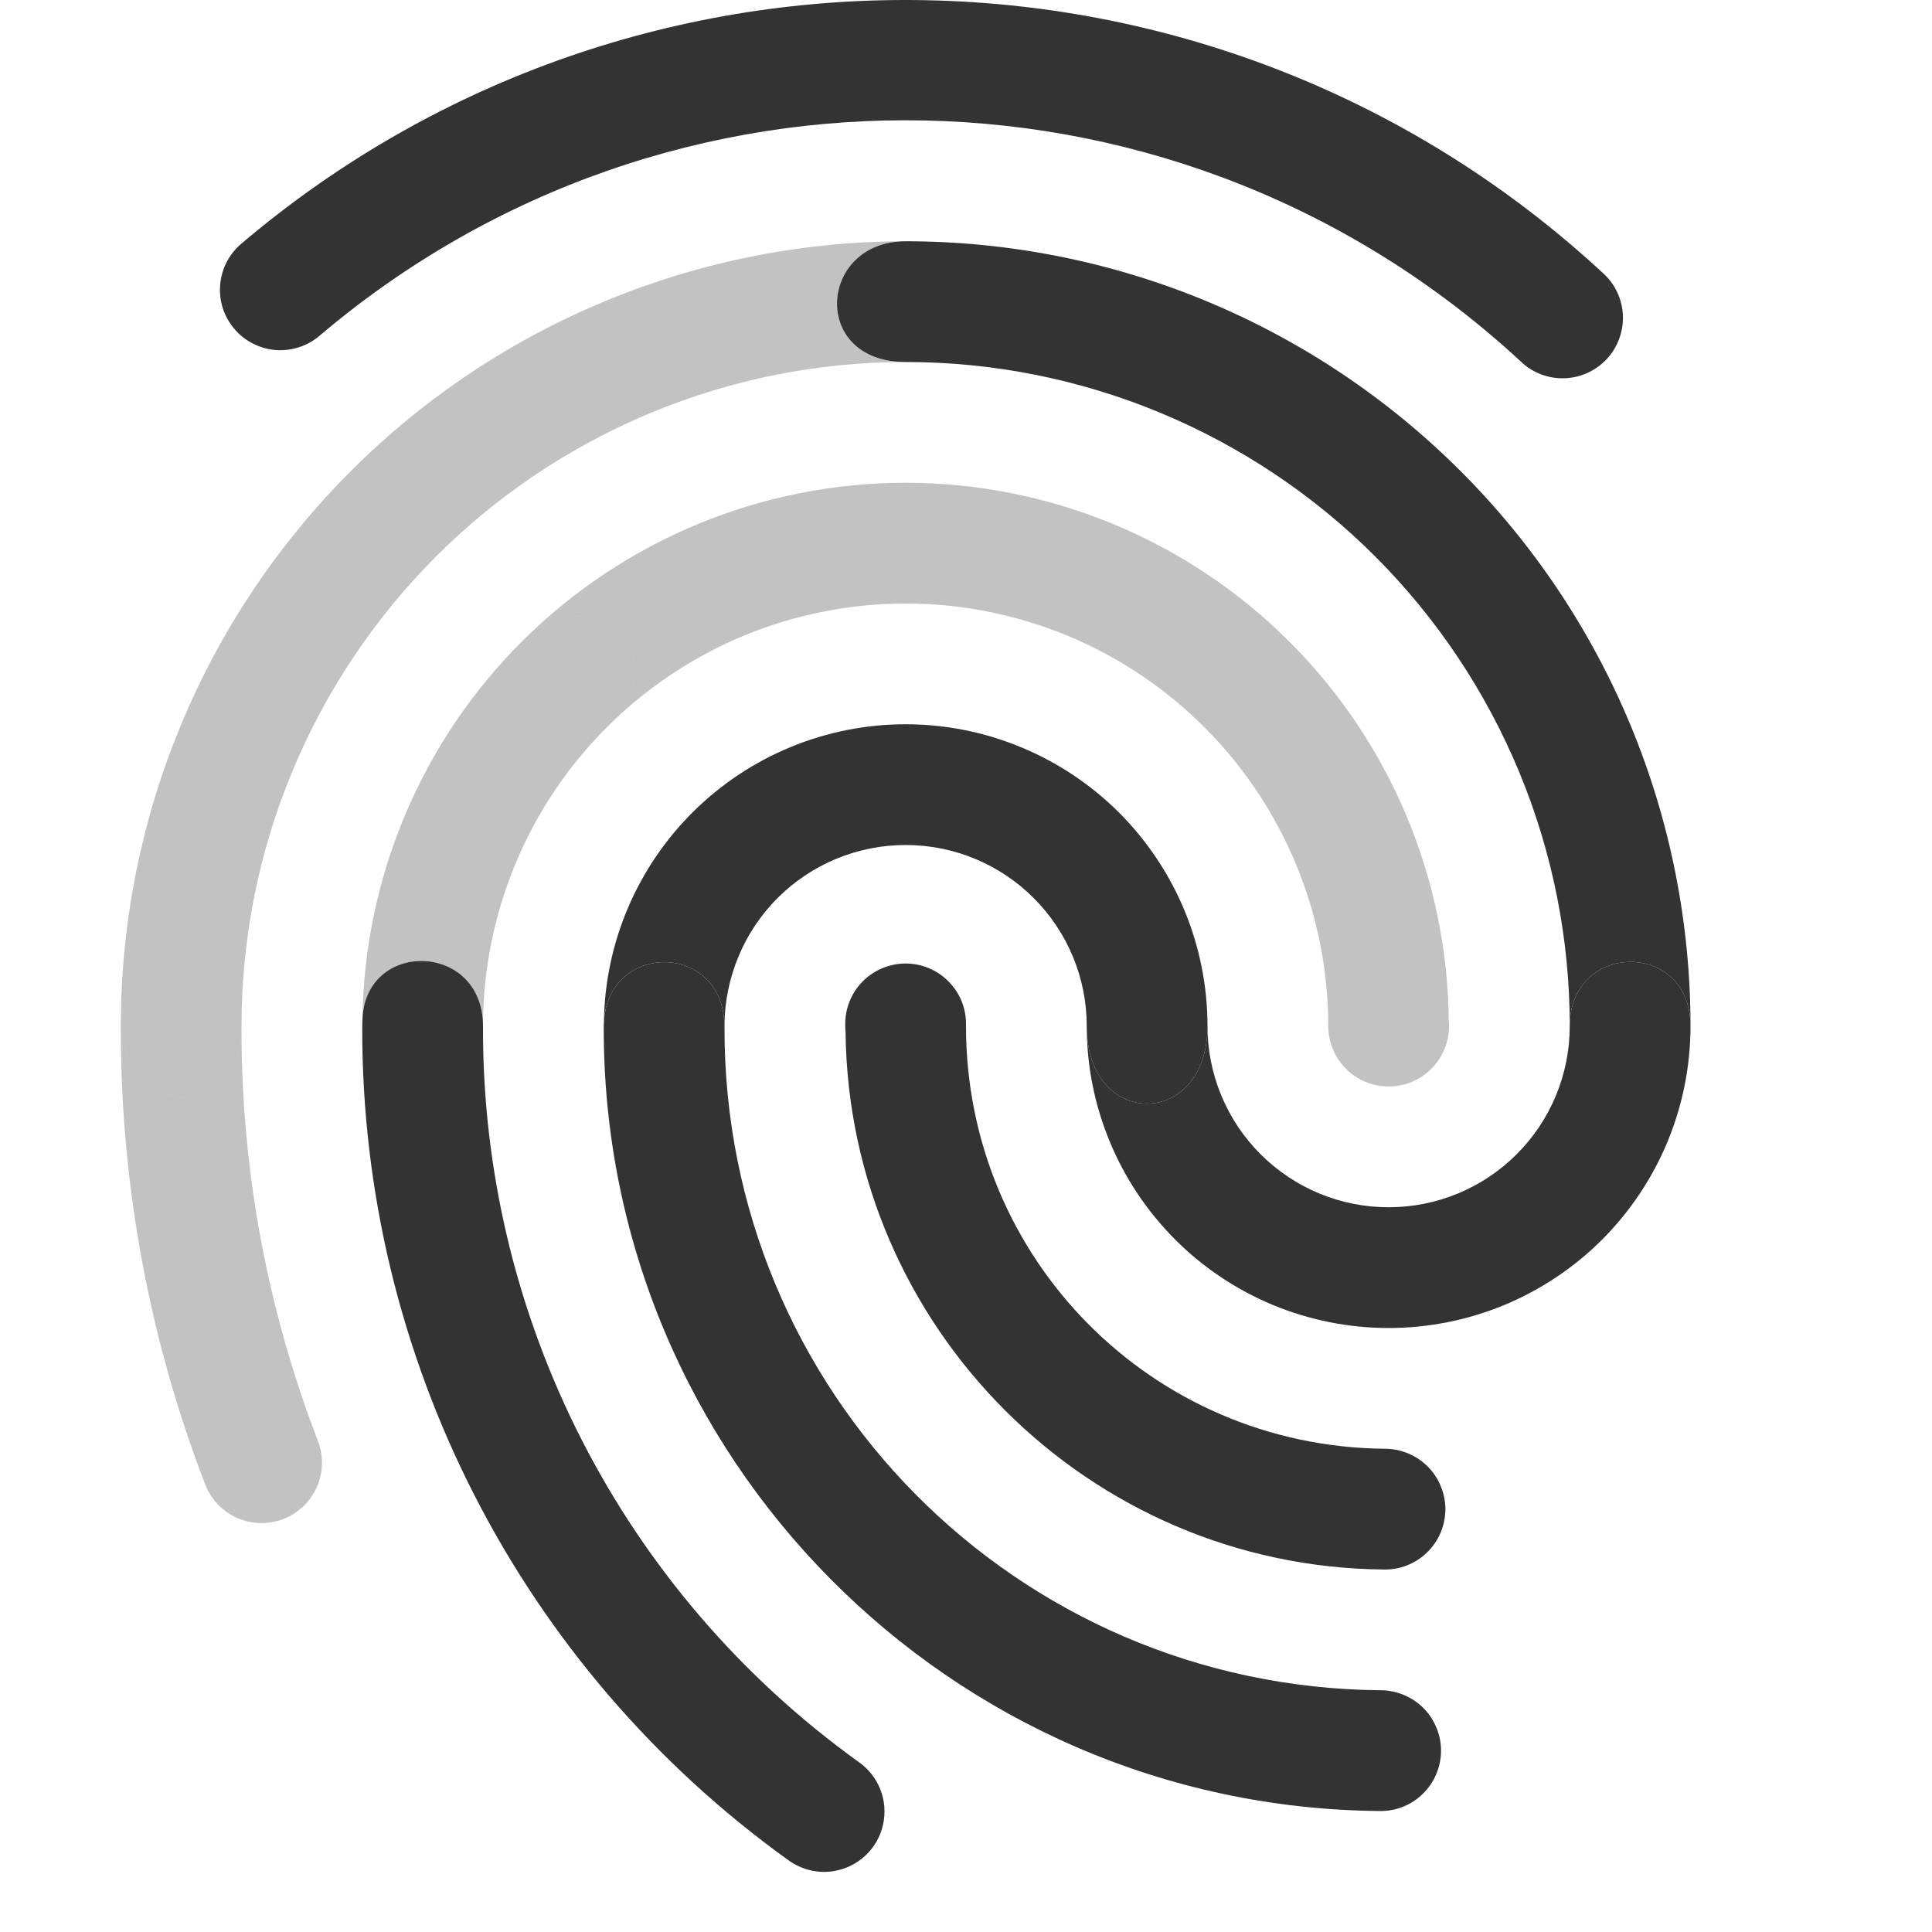
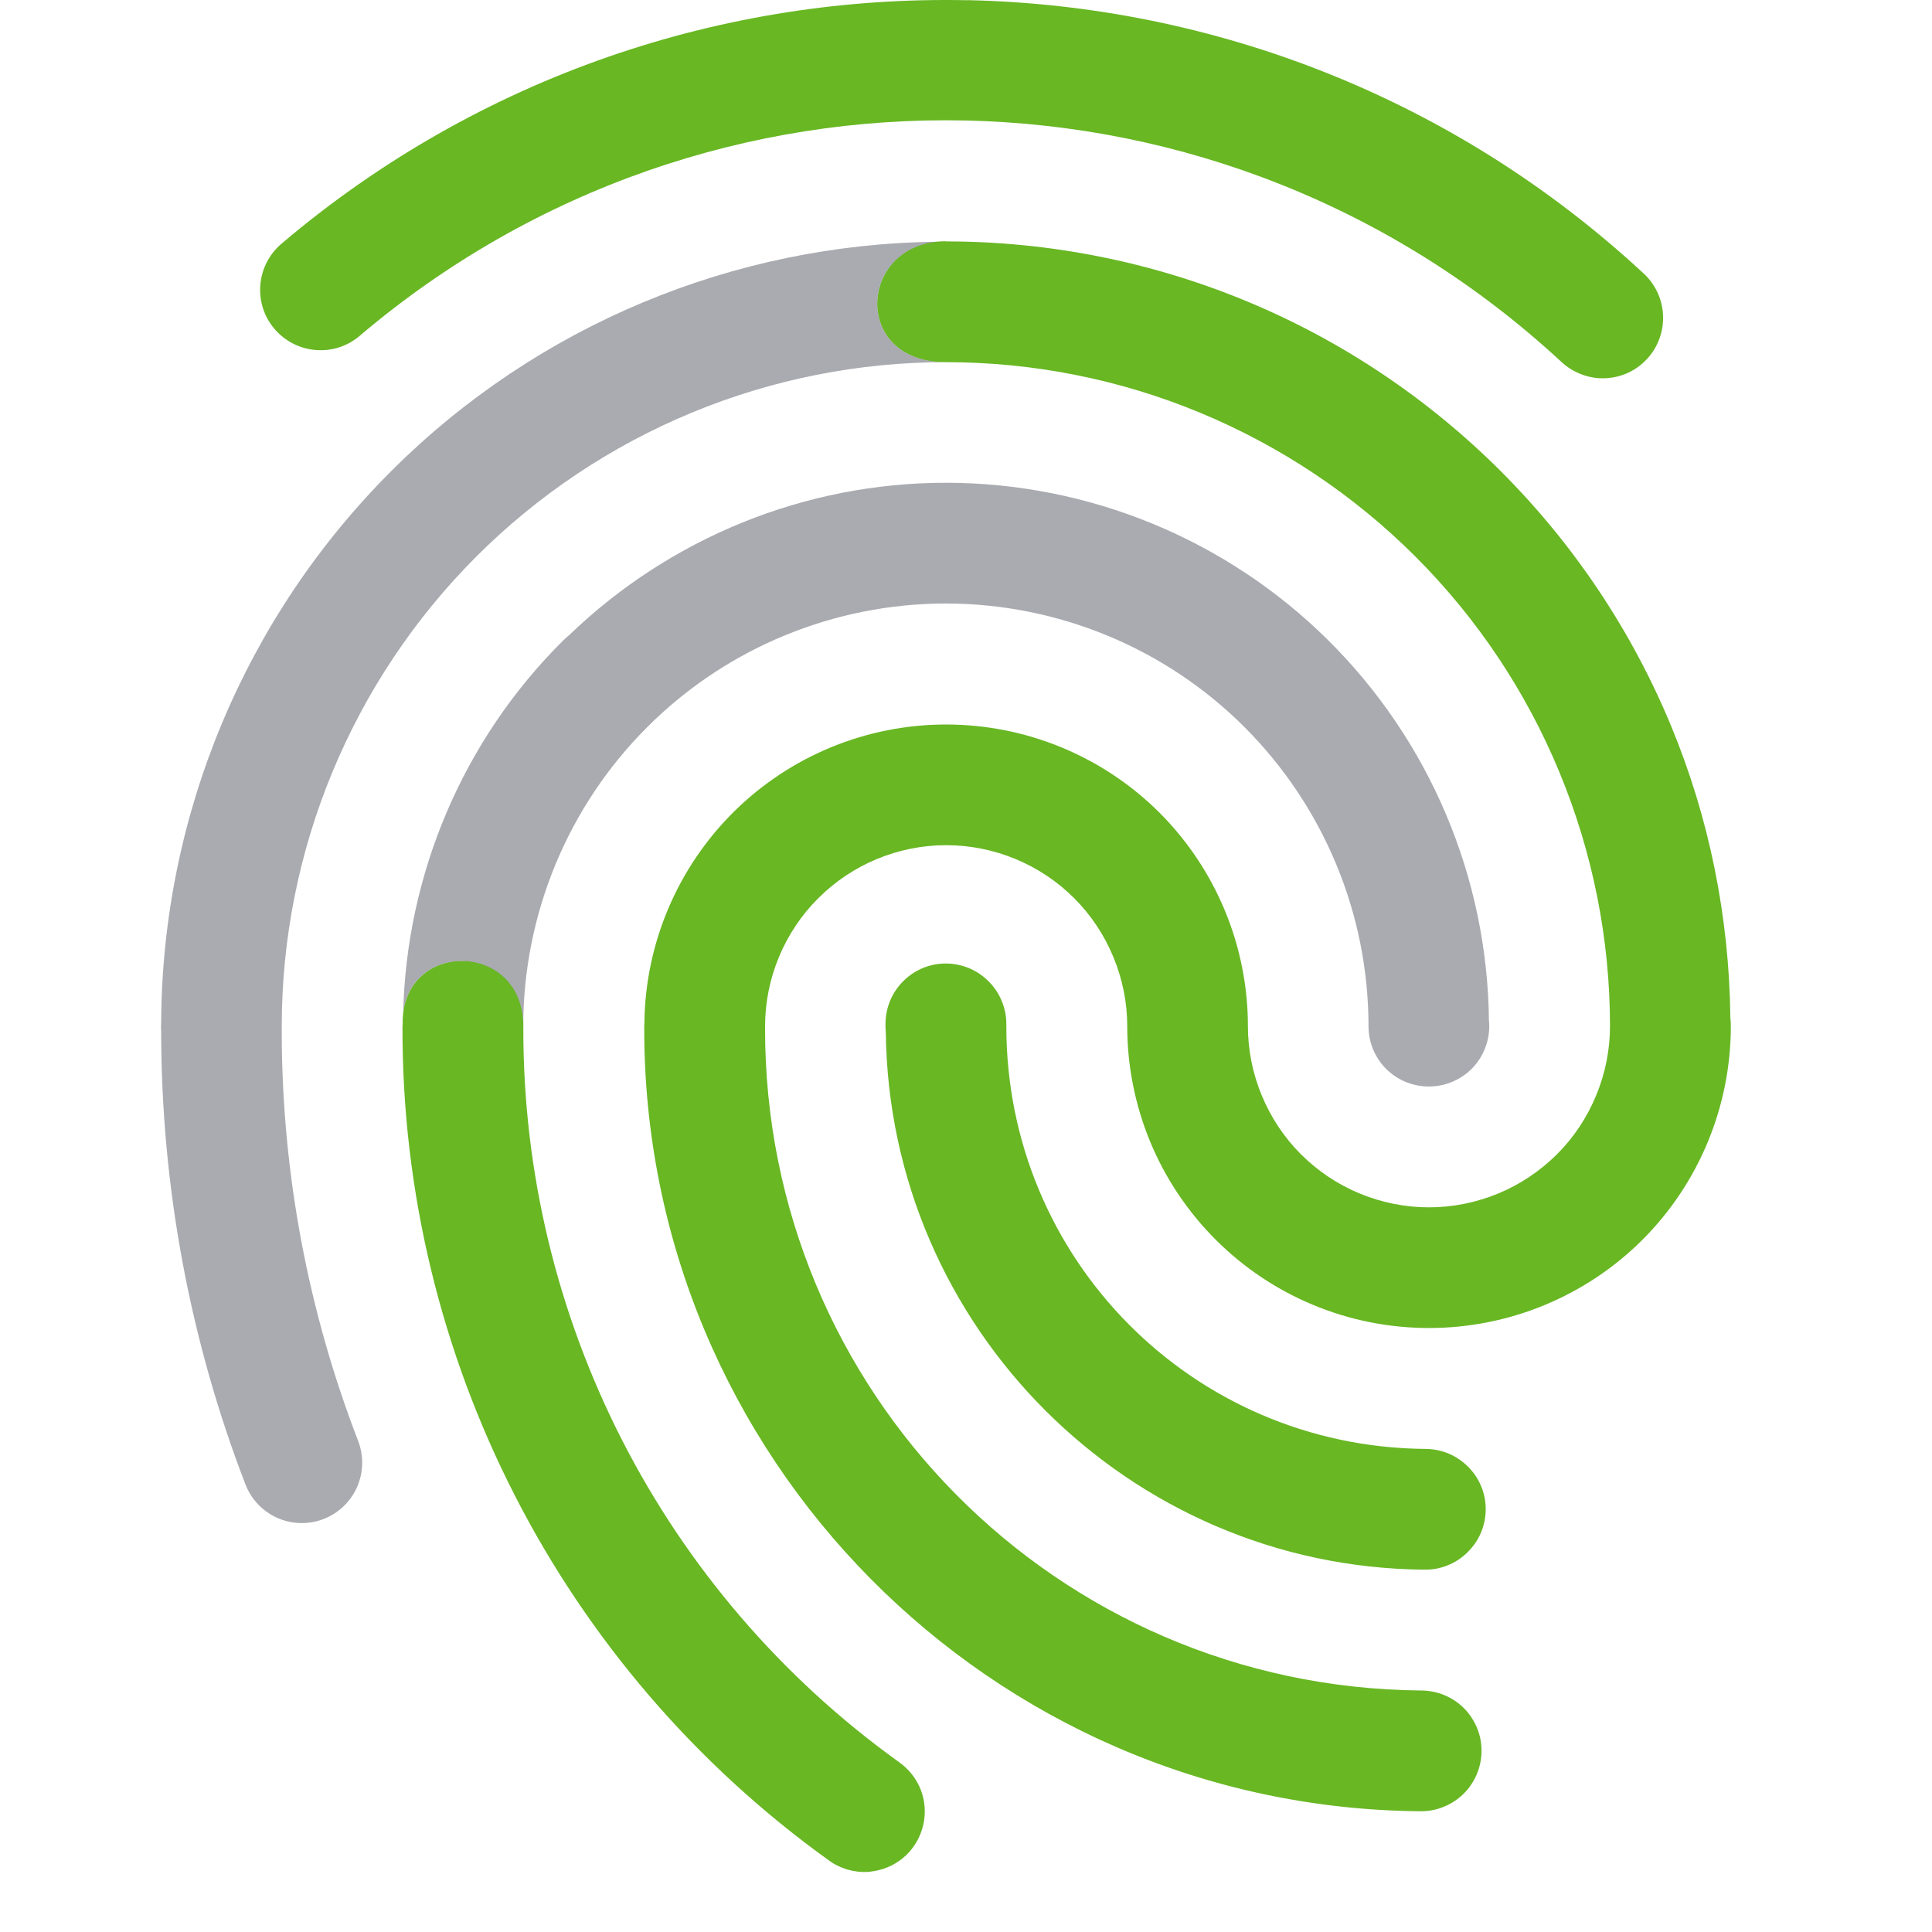
- <svg xmlns="http://www.w3.org/2000/svg" width="24" height="24" viewBox="0 0 24 24" fill="none">
-   <path d="M7.5 12.756C7.485 18.09 11.799 22.45 17.136 22.497C17.235 22.499 17.334 22.482 17.426 22.445C17.518 22.409 17.602 22.355 17.673 22.285C17.744 22.216 17.801 22.134 17.84 22.043C17.879 21.951 17.9 21.853 17.901 21.754C17.902 21.655 17.883 21.557 17.845 21.465C17.808 21.373 17.753 21.289 17.683 21.219C17.613 21.148 17.53 21.093 17.438 21.055C17.347 21.017 17.248 20.997 17.149 20.997C12.619 20.957 8.988 17.286 9 12.761C9 11.696 7.555 11.691 7.502 12.698L7.501 12.703L7.5 12.746L7.5 12.756Z" fill="#333333" />
-   <path d="M11.25 5.997C9.468 5.997 7.759 6.702 6.494 7.958C7.303 7.155 8.395 8.121 7.635 8.94C8.102 8.497 8.646 8.143 9.241 7.896C9.878 7.633 10.561 7.497 11.25 7.497C11.939 7.497 12.622 7.633 13.259 7.896C13.896 8.16 14.475 8.547 14.962 9.035C15.45 9.522 15.836 10.101 16.1 10.738C16.364 11.375 16.5 12.057 16.5 12.747C16.5 12.946 16.579 13.136 16.72 13.277C16.86 13.418 17.051 13.497 17.25 13.497C17.349 13.497 17.446 13.477 17.537 13.44C17.628 13.402 17.711 13.347 17.78 13.277C17.85 13.207 17.905 13.125 17.943 13.034C17.981 12.943 18 12.845 18 12.747C18 12.723 17.999 12.7 17.997 12.677C17.979 10.899 17.26 9.201 15.996 7.95C14.733 6.699 13.028 5.998 11.25 5.997Z" fill="#333333" fill-opacity="0.3" />
-   <path d="M11.25 4.497C12.333 4.497 13.406 4.71 14.407 5.125C15.408 5.54 16.318 6.147 17.084 6.913C17.85 7.68 18.457 8.589 18.872 9.59C19.287 10.591 19.5 11.664 19.5 12.747C19.5 11.695 21 11.671 21 12.747C21 11.467 20.748 10.199 20.258 9.016C19.768 7.833 19.05 6.758 18.145 5.853C17.239 4.947 16.164 4.229 14.982 3.739C13.799 3.249 12.53 2.997 11.25 2.997C10.166 2.997 10.062 4.497 11.25 4.497Z" fill="#333333" />
-   <path d="M11.25 2.997C8.672 2.997 6.2 4.019 4.373 5.837C2.546 7.656 1.513 10.124 1.501 12.702V12.703C1.541 13.893 2.958 13.924 3 12.847L3 12.761V12.747C3 11.664 3.213 10.591 3.628 9.59C4.043 8.589 4.65 7.68 5.416 6.913C6.182 6.147 7.092 5.54 8.093 5.125C9.094 4.71 10.167 4.497 11.25 4.497C10.062 4.497 10.166 2.997 11.25 2.997Z" fill="#333333" fill-opacity="0.3" />
-   <path d="M1.501 12.703C1.501 12.715 1.5 12.727 1.5 12.74V12.747V12.752V12.756V12.772C1.5 12.784 1.501 12.795 1.501 12.806C1.502 14.732 1.856 16.642 2.549 18.44C2.621 18.625 2.763 18.775 2.945 18.856C3.127 18.936 3.334 18.941 3.519 18.87C3.705 18.798 3.855 18.655 3.935 18.474C4.016 18.291 4.021 18.085 3.949 17.899C3.328 16.286 3.006 14.575 3 12.847C2.958 13.924 1.541 13.893 1.501 12.703Z" fill="#333333" fill-opacity="0.3" />
-   <path d="M4.501 12.7V12.721L4.5 12.747V12.756C4.488 16.857 6.46 20.712 9.792 23.107C9.935 23.212 10.11 23.263 10.286 23.252C10.311 23.25 10.336 23.247 10.361 23.243C10.508 23.218 10.644 23.151 10.753 23.048C10.861 22.946 10.937 22.814 10.969 22.668C11.002 22.523 10.991 22.371 10.937 22.232C10.883 22.093 10.789 21.973 10.667 21.888C7.727 19.775 5.99 16.378 6 12.76V12.747C6 11.69 4.518 11.668 4.502 12.683L4.501 12.7Z" fill="#333333" />
-   <path d="M6 12.747C6 12.057 6.136 11.375 6.4 10.738C6.663 10.101 7.05 9.522 7.538 9.035C7.57 9.002 7.602 8.971 7.635 8.94C8.395 8.121 7.303 7.155 6.494 7.958C5.234 9.21 4.519 10.907 4.502 12.683C4.518 11.668 6 11.69 6 12.747Z" fill="#333333" fill-opacity="0.3" />
-   <path d="M15 12.747C15 12.255 14.903 11.767 14.715 11.312C14.526 10.857 14.25 10.444 13.902 10.095C13.553 9.747 13.14 9.471 12.685 9.283C12.23 9.094 11.742 8.997 11.25 8.997C10.263 8.997 9.316 9.387 8.615 10.08C7.914 10.773 7.514 11.713 7.502 12.698C7.555 11.691 9 11.696 9 12.761V12.747C9 12.451 9.059 12.159 9.172 11.886C9.285 11.613 9.45 11.365 9.659 11.156C9.868 10.947 10.116 10.781 10.389 10.668C10.662 10.555 10.955 10.497 11.25 10.497C11.546 10.497 11.838 10.555 12.111 10.668C12.384 10.781 12.632 10.947 12.841 11.156C13.05 11.365 13.216 11.613 13.329 11.886C13.442 12.159 13.5 12.451 13.5 12.747C13.5 14.035 15 14.028 15 12.747Z" fill="#333333" />
-   <path d="M19.5 12.747C19.5 13.043 19.442 13.335 19.329 13.608C19.216 13.881 19.05 14.129 18.841 14.338C18.632 14.547 18.384 14.713 18.111 14.826C17.838 14.939 17.546 14.997 17.25 14.997C16.954 14.997 16.662 14.939 16.389 14.826C16.116 14.713 15.868 14.547 15.659 14.338C15.45 14.129 15.284 13.881 15.171 13.608C15.058 13.335 15 13.043 15 12.747C15 14.028 13.5 14.035 13.5 12.747C13.5 13.239 13.597 13.727 13.786 14.182C13.974 14.637 14.251 15.05 14.599 15.399C14.947 15.747 15.36 16.023 15.815 16.212C16.27 16.4 16.758 16.497 17.25 16.497C17.743 16.497 18.23 16.4 18.685 16.212C19.14 16.023 19.554 15.747 19.902 15.399C20.25 15.05 20.526 14.637 20.715 14.182C20.903 13.727 21 13.239 21 12.747C21 11.671 19.5 11.695 19.5 12.747Z" fill="#333333" />
-   <path d="M11.523 0.003C8.5 -0.062 5.453 0.942 2.997 3.028C2.922 3.092 2.86 3.17 2.815 3.257C2.77 3.345 2.743 3.441 2.735 3.539C2.727 3.637 2.738 3.736 2.768 3.83C2.799 3.923 2.847 4.01 2.911 4.085C2.974 4.161 3.052 4.222 3.14 4.267C3.228 4.312 3.323 4.34 3.422 4.348C3.52 4.356 3.619 4.344 3.712 4.314C3.806 4.284 3.893 4.236 3.968 4.172C8.312 0.484 14.709 0.62 18.891 4.49C18.962 4.559 19.047 4.613 19.14 4.649C19.233 4.685 19.332 4.702 19.432 4.699C19.532 4.696 19.63 4.673 19.721 4.632C19.811 4.591 19.893 4.532 19.961 4.459C20.029 4.386 20.081 4.3 20.115 4.206C20.149 4.113 20.165 4.013 20.16 3.914C20.155 3.814 20.131 3.717 20.088 3.627C20.045 3.537 19.985 3.456 19.91 3.39C17.545 1.201 14.545 0.067 11.523 0.003Z" fill="#333333" />
-   <path fill-rule="evenodd" clip-rule="evenodd" d="M7.5 12.747L7.5 12.746L7.5 12.756V12.747Z" fill="#333333" fill-opacity="0.3" />
-   <path d="M11.241 11.969C11.042 11.972 10.852 12.053 10.713 12.195C10.574 12.337 10.498 12.529 10.5 12.728V12.739V12.748C10.5 12.774 10.501 12.8 10.504 12.827C10.547 16.485 13.52 19.465 17.19 19.497C17.289 19.499 17.388 19.482 17.48 19.445C17.572 19.409 17.656 19.355 17.727 19.285C17.799 19.216 17.855 19.134 17.894 19.043C17.933 18.951 17.954 18.854 17.955 18.754C17.956 18.655 17.937 18.557 17.899 18.465C17.862 18.373 17.807 18.289 17.737 18.219C17.667 18.149 17.584 18.093 17.492 18.055C17.401 18.017 17.302 17.997 17.203 17.997C14.312 17.972 12 15.636 12 12.748V12.732C12.002 12.632 11.984 12.533 11.946 12.439C11.909 12.346 11.853 12.262 11.782 12.191C11.711 12.119 11.627 12.063 11.534 12.025C11.441 11.987 11.341 11.968 11.241 11.969Z" fill="#333333" />
+ <svg xmlns="http://www.w3.org/2000/svg" width="24" height="24" version="1.1" viewBox="0 0 24 24">
+   <path d="m12.023 0.003c-3.023-0.065-6.071 0.94-8.527 3.025-0.075 0.064-0.137 0.143-0.182 0.23-0.045 0.088-0.072 0.183-0.08 0.281-0.008 0.098 0.003 0.197 0.033 0.291 0.03 0.094 0.079 0.181 0.143 0.256 0.064 0.075 0.143 0.137 0.23 0.182 0.088 0.045 0.183 0.072 0.281 0.08 0.098 0.008 0.197-0.003 0.291-0.033 0.094-0.03 0.181-0.079 0.256-0.143 4.343-3.688 10.74-3.552 14.922 0.318 0.072 0.069 0.157 0.122 0.25 0.158 0.093 0.036 0.191 0.054 0.291 0.051 0.1-0.003 0.198-0.025 0.289-0.066s0.172-0.101 0.24-0.174c0.068-0.073 0.12-0.158 0.154-0.252s0.05-0.193 0.045-0.293c-0.005-0.1-0.029-0.197-0.072-0.287-0.043-0.09-0.103-0.172-0.178-0.238-2.365-2.189-5.364-3.322-8.387-3.387zm-0.273 2.994c-1.084 0-1.188 1.502 0 1.502 1.083 0 2.155 0.212 3.156 0.627 1.001 0.415 1.912 1.023 2.678 1.789 0.766 0.766 1.373 1.675 1.787 2.676 0.415 1.001 0.629 2.075 0.629 3.158 0 0.295-0.059 0.586-0.172 0.859-0.113 0.273-0.277 0.522-0.486 0.73s-0.457 0.375-0.73 0.488c-0.273 0.113-0.566 0.172-0.861 0.172s-0.588-0.059-0.861-0.172c-0.273-0.113-0.521-0.279-0.73-0.488-0.209-0.209-0.373-0.457-0.486-0.73-0.113-0.273-0.172-0.564-0.172-0.859 0-0.492-0.097-0.981-0.285-1.435-0.189-0.455-0.464-0.869-0.812-1.217-0.348-0.348-0.762-0.624-1.217-0.812-0.455-0.188-0.943-0.285-1.435-0.285-0.987 3.2e-4 -1.933 0.388-2.635 1.082-0.7 0.693-1.1 1.633-1.113 2.617v0.006l-0.002 0.043v0.01c-0.015 5.334 4.3 9.695 9.637 9.742 0.099 2e-3 0.197-0.016 0.289-0.053 0.092-0.036 0.177-0.091 0.248-0.16 0.071-0.069 0.127-0.151 0.166-0.242 0.039-0.091 0.06-0.19 0.061-0.289s-0.017-0.197-0.055-0.289-0.092-0.176-0.162-0.246c-0.07-0.07-0.154-0.126-0.246-0.164-0.092-0.038-0.19-0.057-0.289-0.057-4.53-0.04-8.161-3.713-8.148-8.238 0-0.005 5.82e-5 -0.009 0-0.014 0-0.295 0.059-0.586 0.172-0.859 0.113-0.273 0.279-0.522 0.488-0.73 0.209-0.209 0.456-0.375 0.729-0.488 0.273-0.113 0.566-0.172 0.861-0.172 0.295 0 0.588 0.059 0.861 0.172 0.273 0.113 0.522 0.279 0.73 0.488 0.209 0.209 0.373 0.457 0.486 0.73 0.113 0.273 0.172 0.564 0.172 0.859 0 0.492 0.097 0.981 0.285 1.435 0.188 0.455 0.466 0.869 0.814 1.217 0.348 0.348 0.76 0.624 1.215 0.812 0.455 0.189 0.943 0.285 1.435 0.285 0.492 0 0.981-0.097 1.435-0.285 0.455-0.188 0.869-0.464 1.217-0.812 0.348-0.348 0.624-0.762 0.812-1.217 0.188-0.455 0.285-0.943 0.285-1.435 0-0.038-0.002-0.074-0.006-0.109-0.014-1.243-0.26-2.472-0.736-3.621-0.49-1.183-1.208-2.257-2.113-3.162-0.905-0.905-1.979-1.625-3.162-2.115-1.183-0.49-2.452-0.742-3.732-0.742zm-5.992 8.941c-0.372-0.011-0.747 0.239-0.756 0.746v0.037l-0.002 0.027v0.008c-0.012 4.101 1.961 7.957 5.293 10.352 0.142 0.105 0.316 0.156 0.492 0.145 0.025-0.002 0.051-0.006 0.076-0.01 0.147-0.025 0.282-0.091 0.391-0.193 0.108-0.102 0.184-0.235 0.217-0.381 0.033-0.145 0.023-0.297-0.031-0.436-0.054-0.139-0.149-0.258-0.271-0.344-2.941-2.113-4.676-5.511-4.666-9.129v-0.014c0-0.529-0.37-0.798-0.742-0.809zm5.982 0.031c-0.199 0.002-0.388 0.084-0.527 0.227-0.139 0.142-0.215 0.334-0.213 0.533v0.02c1e-4 0.026 1e-3 0.052 0.004 0.078 0.043 3.658 3.015 6.639 6.686 6.672 0.099 0.002 0.199-0.016 0.291-0.053 0.092-0.036 0.175-0.091 0.246-0.16 0.071-0.069 0.129-0.151 0.168-0.242s0.06-0.19 0.061-0.289-0.017-0.197-0.055-0.289c-0.037-0.092-0.094-0.176-0.164-0.246-0.07-0.07-0.153-0.126-0.244-0.164-0.092-0.038-0.19-0.057-0.289-0.057-2.891-0.025-5.203-2.361-5.203-5.25v-0.016c0.002-0.1-0.017-0.2-0.055-0.293-0.037-0.093-0.093-0.177-0.164-0.248-0.071-0.071-0.153-0.128-0.246-0.166s-0.195-0.058-0.295-0.057z" fill="#68b723" />
+   <path d="m11.65 3.003c-2.542 0.026-4.974 1.041-6.777 2.836-1.827 1.819-2.859 4.286-2.871 6.863v2e-3c-7.9e-4 0.012-0.002 0.025-0.002 0.037v0.031c2.4e-4 0.011 0.001 0.024 0.002 0.035 9.1e-4 1.926 0.354 3.835 1.047 5.633 0.072 0.186 0.214 0.335 0.396 0.416 0.182 0.081 0.389 0.085 0.574 0.014 0.186-0.072 0.335-0.214 0.416-0.396 0.081-0.182 0.085-0.389 0.014-0.574-0.622-1.613-0.944-3.323-0.949-5.051v-0.1c0-1.083 0.214-2.157 0.629-3.158 0.415-1.001 1.021-1.91 1.787-2.676 0.766-0.766 1.677-1.375 2.678-1.789 1.001-0.415 2.073-0.627 3.156-0.627-1.151 0-1.09-1.408-0.1-1.496zm0.1 2.994c-1.748 3.334e-4 -3.423 0.682-4.68 1.893-0.026 0.022-0.051 0.043-0.076 0.068-1.238 1.23-1.946 2.892-1.986 4.633 0.102-0.92 1.492-0.868 1.492 0.156 0-0.689 0.137-1.371 0.4-2.008 0.264-0.637 0.649-1.216 1.137-1.703 0.032-0.032 0.065-0.064 0.098-0.096 0.466-0.443 1.01-0.797 1.605-1.043 0.637-0.264 1.32-0.4 2.01-0.4s1.373 0.137 2.01 0.4c0.637 0.264 1.216 0.651 1.703 1.139 0.487 0.488 0.873 1.066 1.137 1.703 0.264 0.637 0.4 1.318 0.4 2.008 0 0.199 0.078 0.391 0.219 0.531 0.141 0.141 0.332 0.219 0.531 0.219 0.099 0 0.196-0.019 0.287-0.057 0.091-0.038 0.175-0.093 0.244-0.162 0.07-0.07 0.124-0.153 0.162-0.244s0.057-0.189 0.057-0.287c1e-4 -0.023-0.002-0.047-0.004-0.07-0.018-1.778-0.737-3.476-2-4.727-1.263-1.251-2.969-1.952-4.746-1.953z" fill="#555761" opacity=".5" />
</svg>
